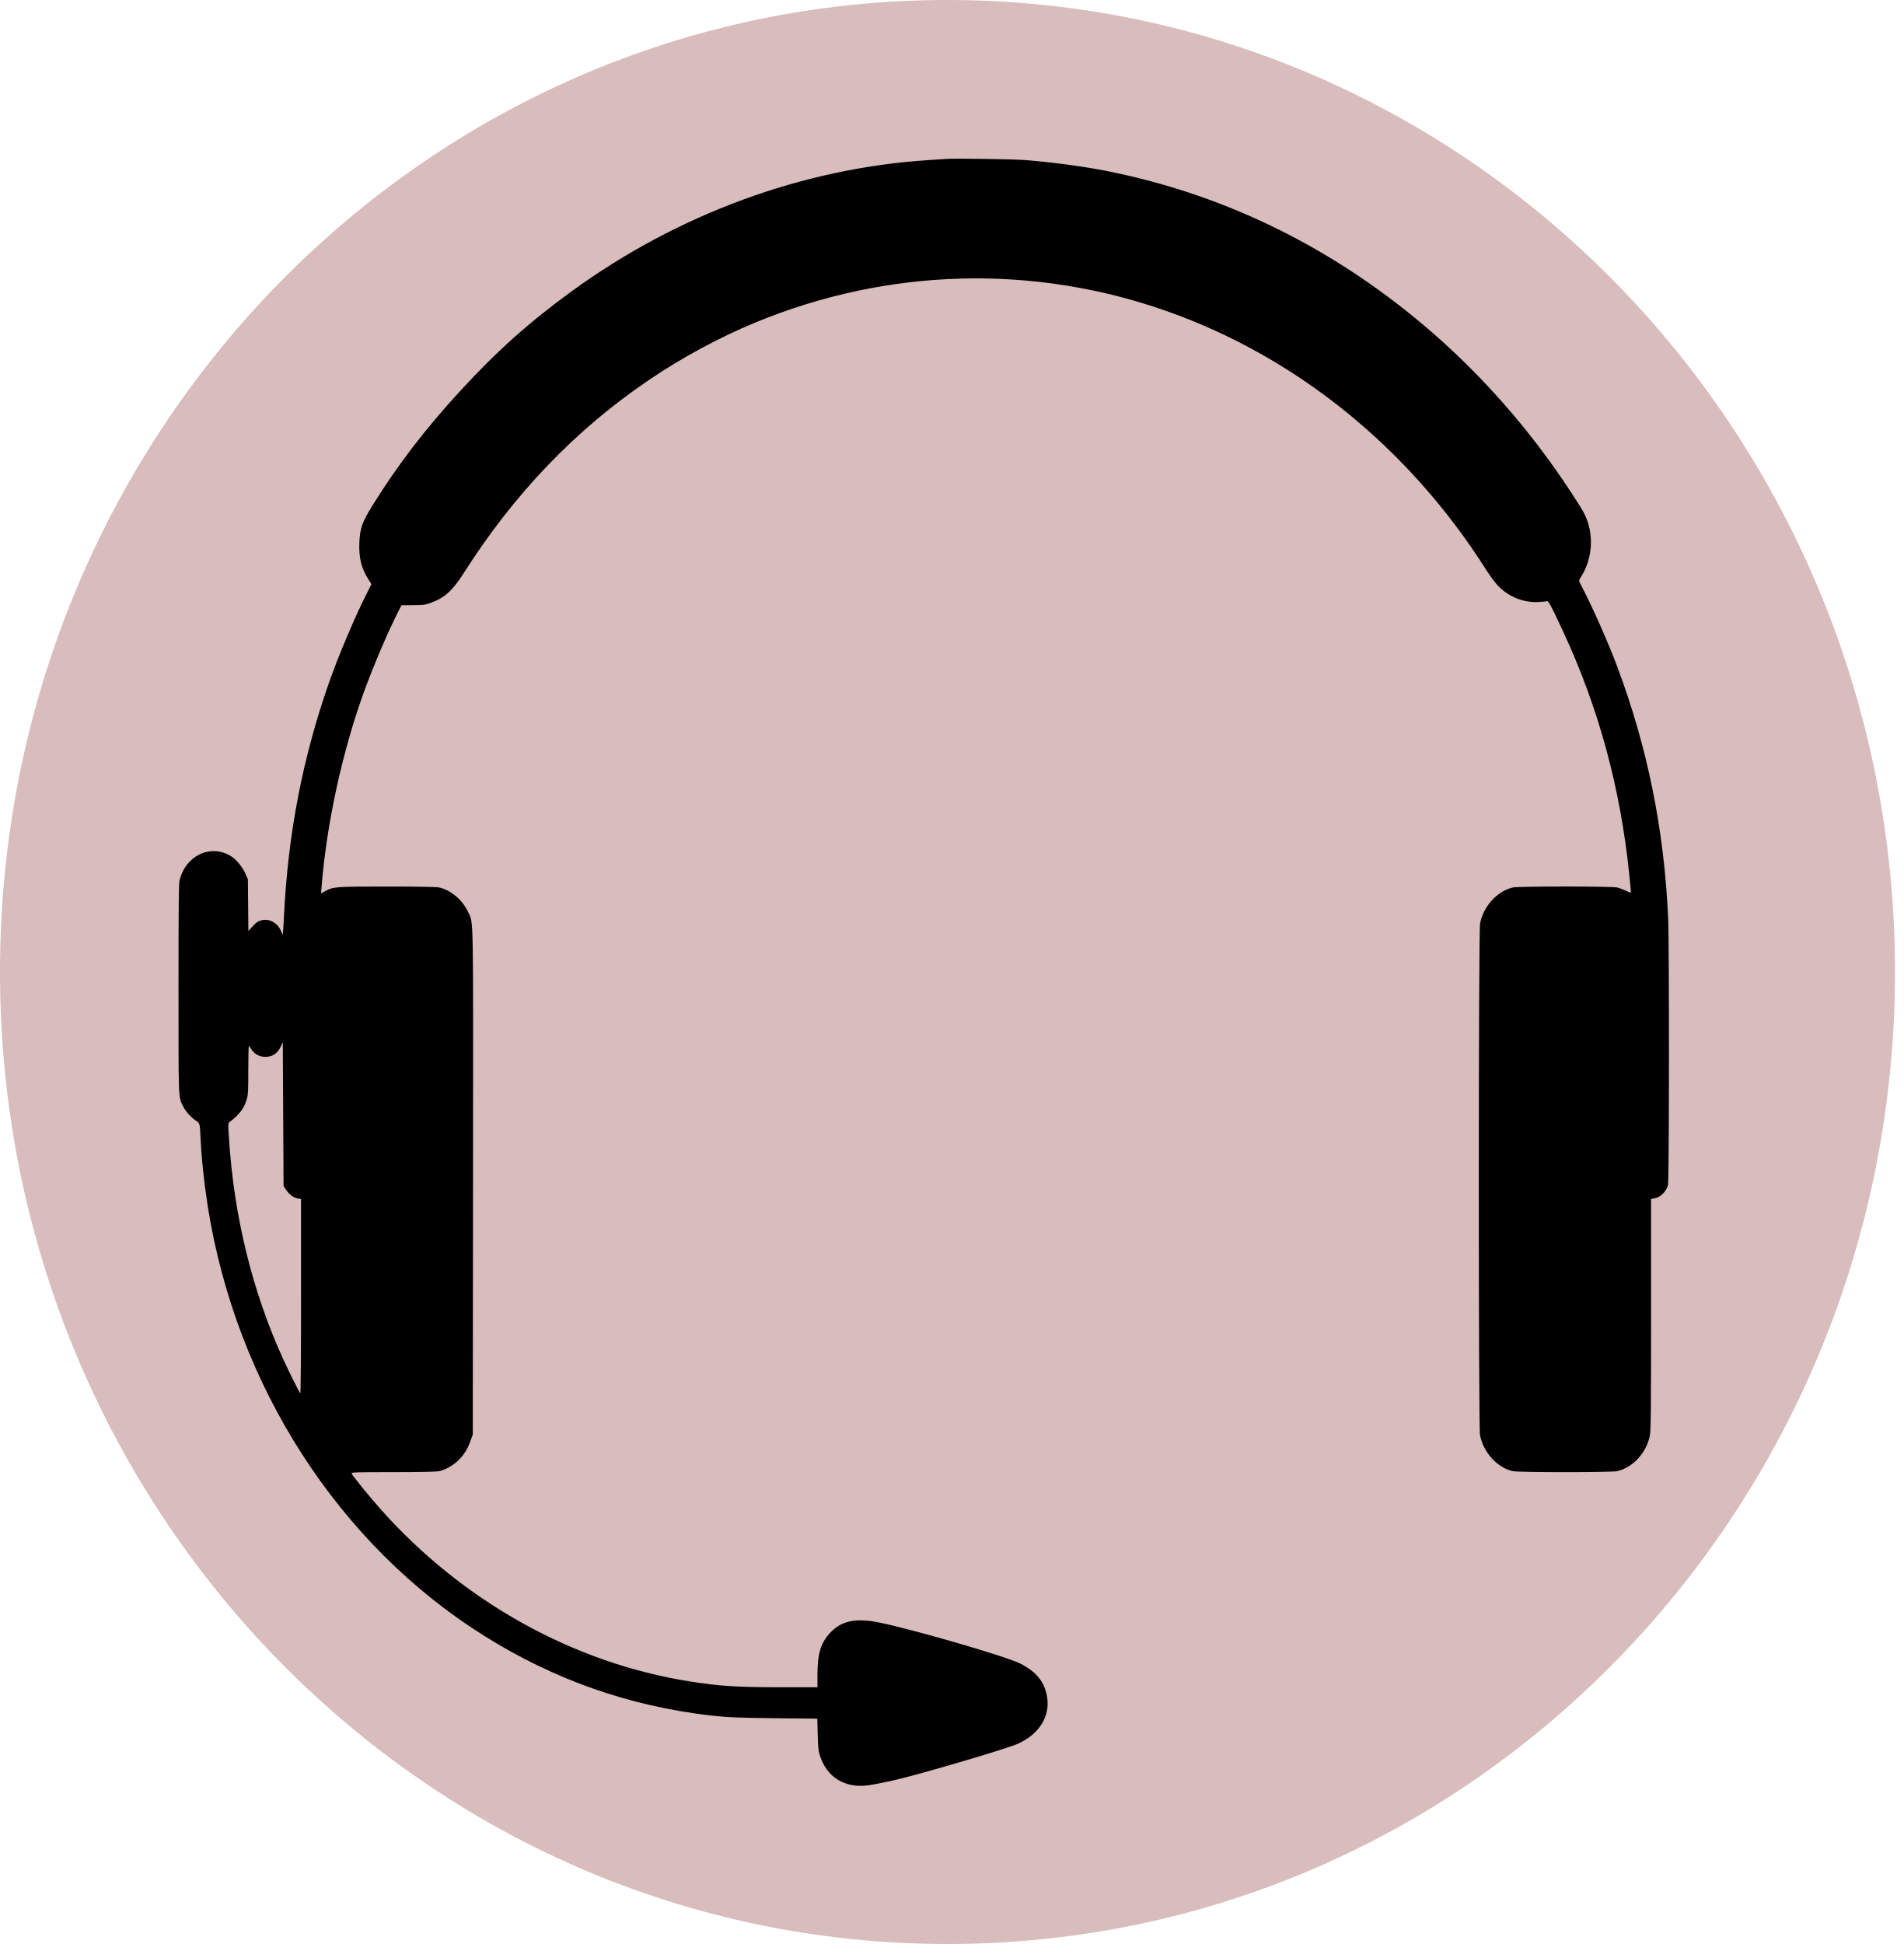
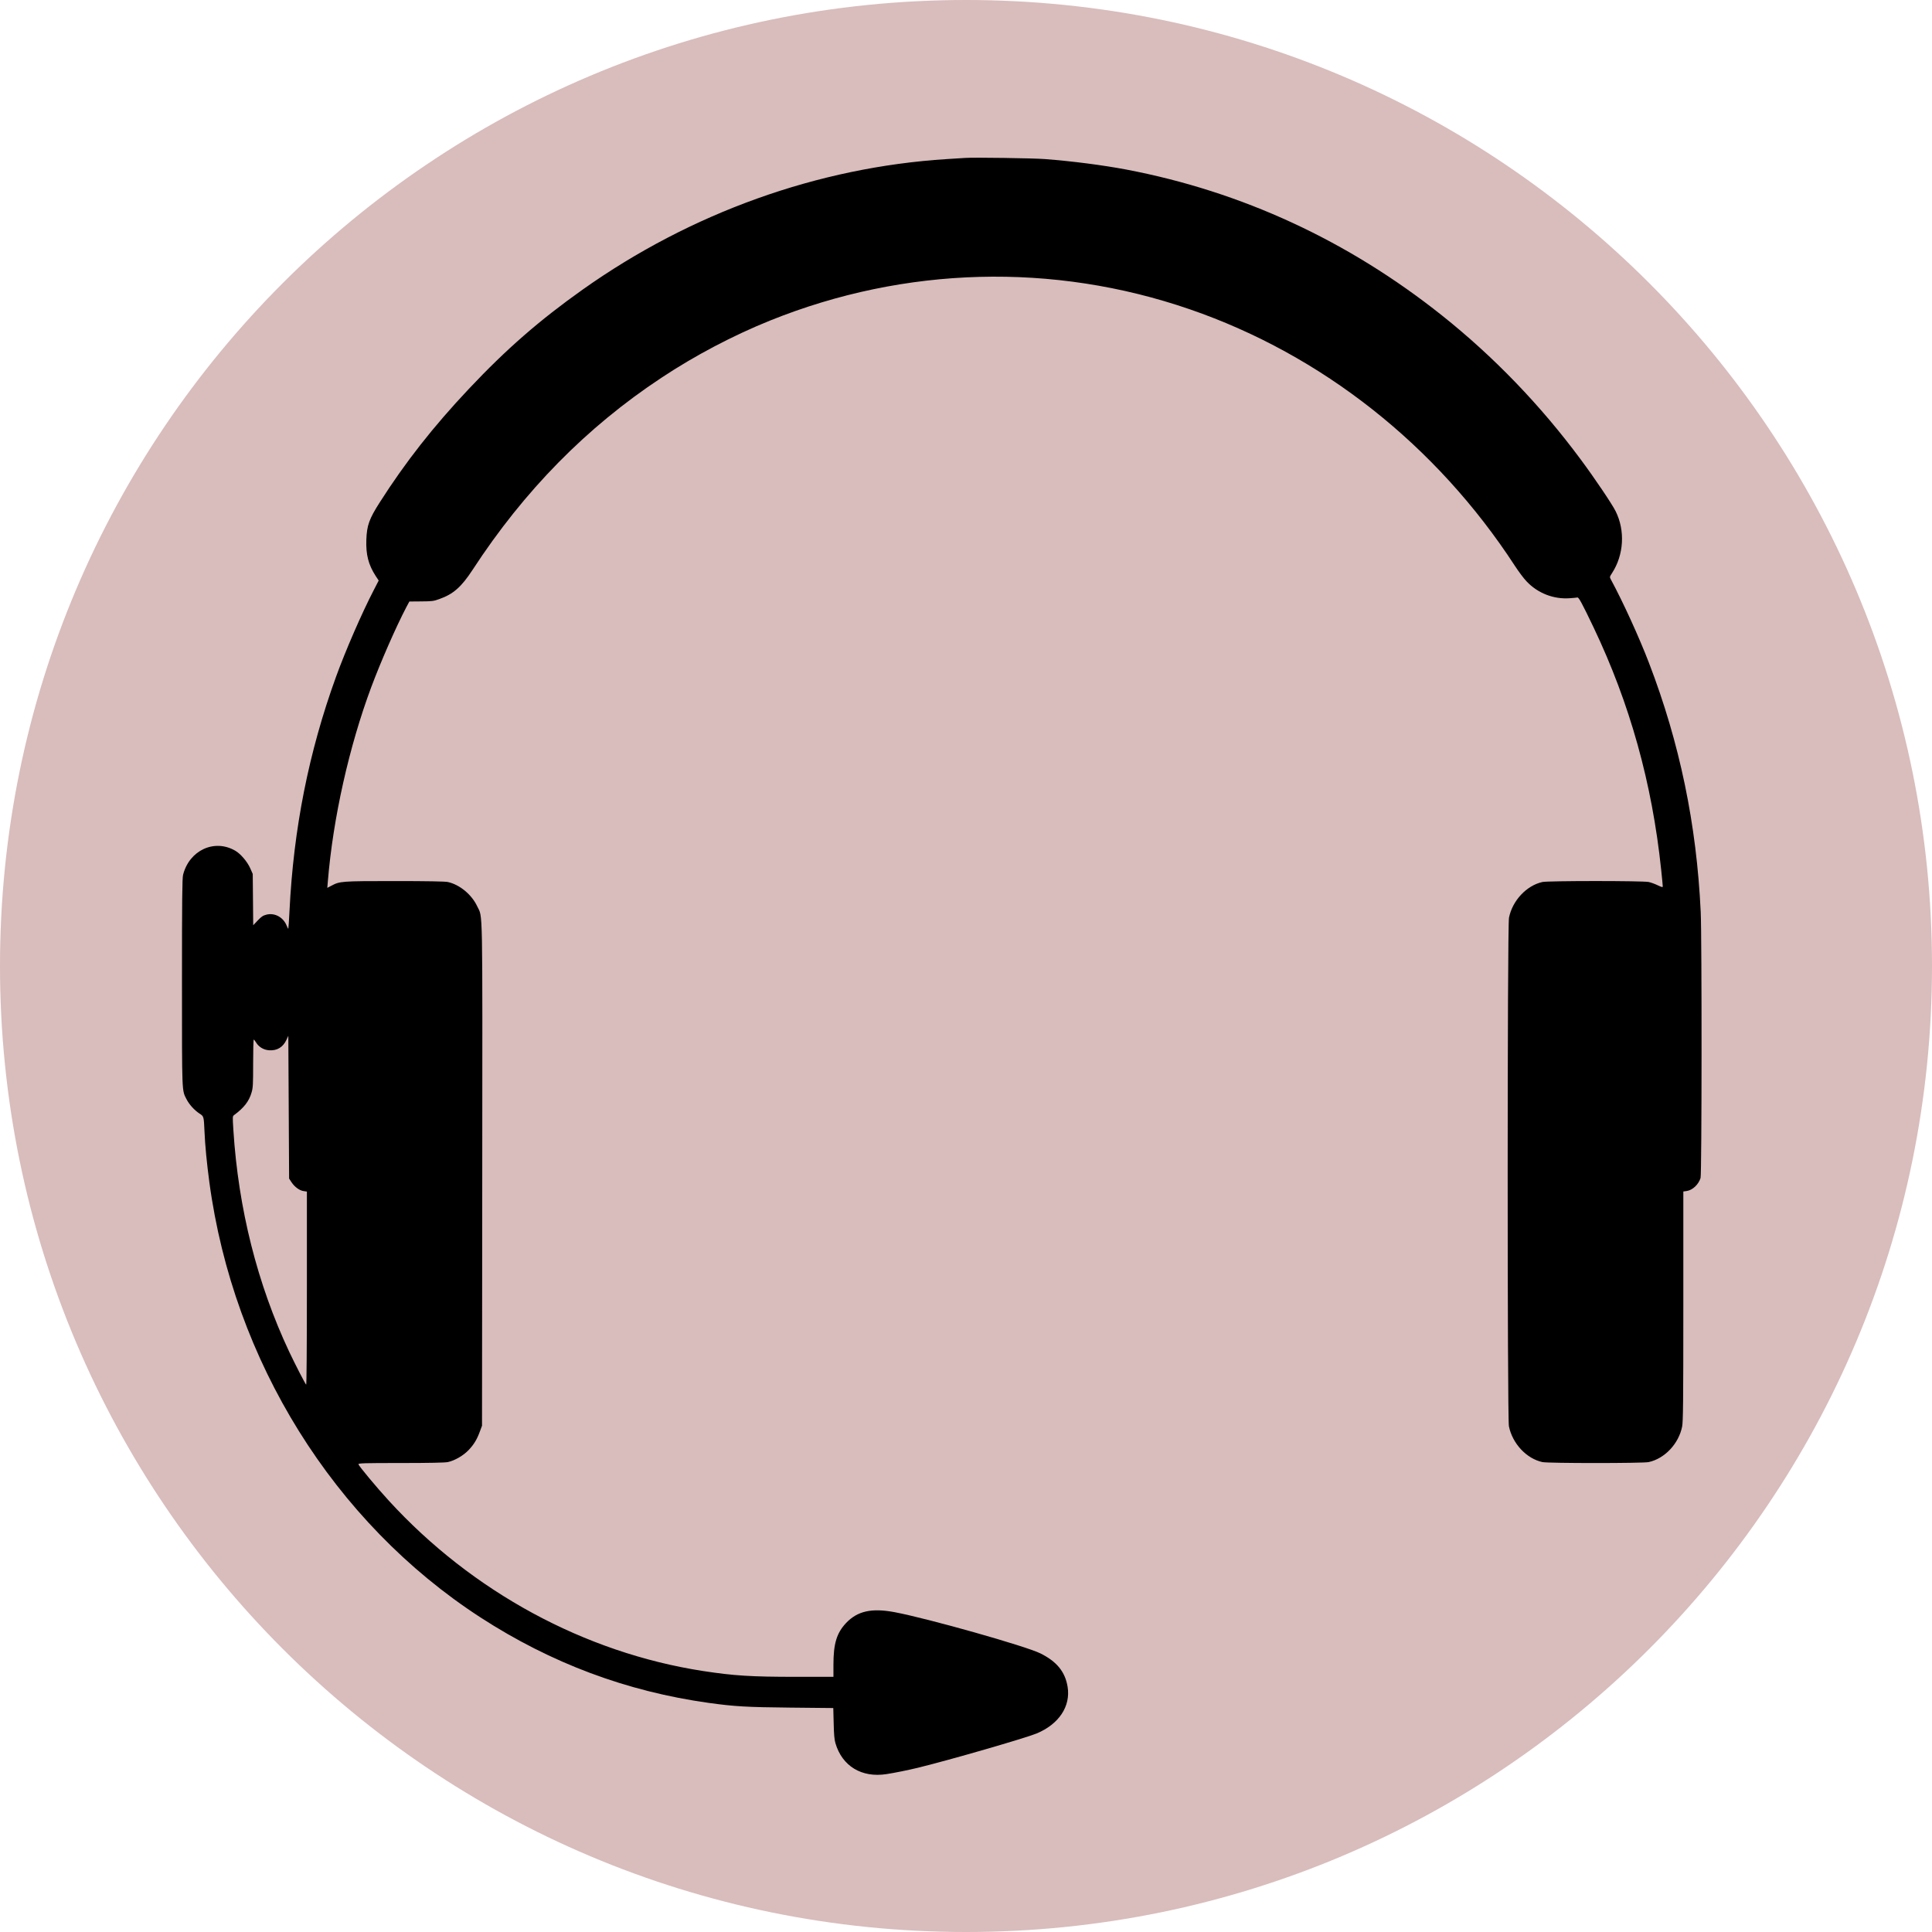
- <svg xmlns="http://www.w3.org/2000/svg" width="96" height="98" viewBox="0 0 96 98" fill="none">
-   <ellipse cx="47.773" cy="49" rx="47.773" ry="49" fill="#D9BCBC" />
-   <path d="M47.747 8.01C47.629 8.018 47.215 8.044 46.828 8.069C40.459 8.482 34.176 10.792 28.823 14.684C26.677 16.245 25.046 17.703 23.193 19.72C21.426 21.642 20.049 23.442 18.782 25.479C18.259 26.321 18.145 26.644 18.118 27.372C18.09 28.129 18.22 28.643 18.575 29.209L18.728 29.447L18.493 29.915C17.895 31.093 17.086 33.008 16.616 34.335C15.268 38.15 14.517 42.033 14.317 46.202C14.294 46.691 14.267 47.099 14.259 47.108C14.251 47.116 14.216 47.053 14.181 46.963C14.016 46.529 13.586 46.287 13.172 46.397C13.008 46.44 12.925 46.495 12.746 46.691L12.523 46.933L12.511 45.632L12.499 44.33L12.374 44.041C12.226 43.701 11.897 43.305 11.627 43.148C10.599 42.54 9.364 43.131 9.055 44.373C9.012 44.547 9 45.564 9 49.817C9 55.53 8.992 55.296 9.223 55.755C9.352 56.019 9.61 56.312 9.856 56.478C10.083 56.627 10.079 56.614 10.114 57.41C10.142 58.099 10.232 59.03 10.353 59.962C11.541 69.034 16.515 77.222 23.76 82.042C27.255 84.364 30.985 85.797 35.059 86.38C36.318 86.559 36.924 86.597 39.09 86.618L41.209 86.64L41.229 87.414C41.241 87.971 41.264 88.247 41.315 88.418C41.647 89.587 42.613 90.187 43.841 89.991C44.204 89.936 44.955 89.779 45.381 89.672C46.996 89.268 50.703 88.166 51.269 87.928C52.368 87.456 52.955 86.555 52.798 85.563C52.677 84.802 52.263 84.279 51.449 83.866C50.722 83.496 45.893 82.097 44.247 81.778C43.106 81.557 42.402 81.718 41.839 82.331C41.377 82.837 41.217 83.373 41.217 84.441V85.057L39.372 85.057C37.155 85.057 36.291 85.002 34.758 84.76C28.909 83.832 23.345 80.74 19.22 76.112C18.626 75.449 17.742 74.36 17.727 74.275C17.715 74.219 18 74.211 19.826 74.211C21.199 74.211 22.012 74.194 22.145 74.164C22.489 74.088 22.911 73.837 23.177 73.552C23.439 73.267 23.588 73.02 23.736 72.599L23.838 72.318L23.85 59.609C23.861 45.513 23.881 46.593 23.599 45.972C23.33 45.377 22.731 44.87 22.145 44.739C22.008 44.709 21.113 44.692 19.506 44.692C16.871 44.692 16.804 44.7 16.386 44.93L16.186 45.036L16.214 44.705C16.468 41.514 17.262 37.878 18.36 34.853C18.837 33.548 19.572 31.825 20.092 30.804L20.245 30.511L20.831 30.506C21.355 30.502 21.445 30.494 21.727 30.387C22.419 30.136 22.817 29.775 23.373 28.903C25.918 24.896 29.011 21.668 32.709 19.163C34.371 18.031 36.267 17.01 38.089 16.257C44.763 13.501 52.09 13.301 58.851 15.692C65.368 17.997 71.034 22.582 74.916 28.699C75.1 28.988 75.362 29.349 75.499 29.494C76.054 30.094 76.836 30.404 77.633 30.345C77.809 30.332 77.978 30.315 78.009 30.307C78.075 30.29 78.232 30.583 78.81 31.825C80.605 35.687 81.704 39.719 82.153 44.122C82.196 44.539 82.231 44.917 82.231 44.956C82.231 45.015 82.2 45.011 81.989 44.909C81.852 44.841 81.649 44.764 81.535 44.739C81.25 44.675 76.57 44.675 76.281 44.739C75.495 44.917 74.795 45.683 74.627 46.551C74.541 46.98 74.541 71.918 74.623 72.344C74.795 73.224 75.491 73.99 76.281 74.164C76.566 74.228 81.25 74.228 81.535 74.164C82.329 73.985 83.021 73.233 83.189 72.361C83.236 72.105 83.248 71.204 83.248 66.253V60.438L83.42 60.413C83.709 60.366 83.999 60.085 84.1 59.753C84.163 59.566 84.167 47.533 84.108 46.261C83.905 41.812 83.068 37.682 81.551 33.629C81.07 32.34 80.249 30.498 79.667 29.396C79.6 29.269 79.6 29.265 79.725 29.065C80.308 28.146 80.378 26.912 79.901 25.934C79.733 25.581 78.849 24.237 78.177 23.31C76.187 20.553 73.872 18.091 71.303 15.994C66.659 12.204 61.408 9.716 55.703 8.601C54.542 8.376 53.033 8.176 51.676 8.069C51.105 8.023 48.177 7.98 47.747 8.01ZM14.415 59.966C14.572 60.209 14.81 60.387 15.013 60.417L15.178 60.442L15.178 65.351C15.178 68.32 15.162 70.251 15.142 70.238C15.099 70.208 14.607 69.226 14.306 68.575C12.726 65.134 11.788 61.31 11.541 57.325C11.498 56.627 11.498 56.623 11.581 56.559C12.069 56.189 12.316 55.861 12.441 55.419C12.511 55.177 12.519 55.023 12.519 53.939C12.519 53.275 12.531 52.731 12.55 52.731C12.566 52.735 12.613 52.795 12.656 52.867C12.793 53.105 13.035 53.258 13.313 53.275C13.704 53.301 13.997 53.122 14.169 52.739L14.259 52.539L14.278 56.163L14.298 59.783L14.415 59.966Z" fill="black" />
+ <svg xmlns="http://www.w3.org/2000/svg" width="98" height="98" viewBox="0 0 98 98" fill="none">
+   <circle cx="49" cy="49" r="49" fill="#D9BCBC" />
+   <path d="M48.973 8.01C48.852 8.018 48.427 8.044 48.03 8.069C41.498 8.482 35.053 10.792 29.563 14.684C27.362 16.245 25.689 17.703 23.788 19.72C21.976 21.642 20.564 23.442 19.265 25.479C18.727 26.321 18.611 26.644 18.583 27.372C18.555 28.129 18.687 28.643 19.052 29.209L19.209 29.447L18.968 29.915C18.355 31.093 17.524 33.008 17.043 34.335C15.66 38.15 14.89 42.033 14.685 46.202C14.661 46.691 14.633 47.099 14.625 47.108C14.617 47.116 14.581 47.053 14.545 46.963C14.376 46.529 13.935 46.287 13.51 46.397C13.342 46.44 13.258 46.495 13.073 46.691L12.844 46.933L12.832 45.632L12.82 44.33L12.692 44.041C12.54 43.701 12.203 43.305 11.926 43.148C10.871 42.54 9.604 43.131 9.287 44.373C9.243 44.547 9.231 45.564 9.231 49.817C9.231 55.53 9.223 55.296 9.46 55.755C9.592 56.019 9.857 56.312 10.109 56.478C10.342 56.627 10.338 56.614 10.374 57.41C10.402 58.099 10.494 59.03 10.619 59.962C11.838 69.034 16.939 77.222 24.37 82.042C27.955 84.364 31.781 85.797 35.959 86.38C37.251 86.559 37.872 86.597 40.094 86.618L42.268 86.64L42.288 87.414C42.3 87.971 42.324 88.247 42.376 88.418C42.717 89.587 43.707 90.187 44.967 89.991C45.34 89.936 46.109 89.779 46.547 89.672C48.203 89.268 52.005 88.166 52.586 87.928C53.713 87.456 54.315 86.555 54.154 85.563C54.03 84.802 53.605 84.279 52.77 83.866C52.025 83.496 47.072 82.097 45.384 81.778C44.213 81.557 43.491 81.718 42.913 82.331C42.44 82.837 42.276 83.373 42.276 84.441V85.057L40.383 85.057C38.109 85.057 37.223 85.002 35.651 84.76C29.651 83.832 23.945 80.74 19.714 76.112C19.104 75.449 18.198 74.36 18.182 74.275C18.17 74.219 18.463 74.211 20.336 74.211C21.743 74.211 22.577 74.194 22.714 74.164C23.067 74.088 23.5 73.837 23.772 73.552C24.041 73.267 24.193 73.02 24.346 72.599L24.45 72.318L24.462 59.609C24.474 45.513 24.494 46.593 24.206 45.972C23.929 45.377 23.315 44.87 22.714 44.739C22.573 44.709 21.655 44.692 20.007 44.692C17.304 44.692 17.236 44.7 16.807 44.93L16.602 45.036L16.63 44.705C16.891 41.514 17.705 37.878 18.832 34.853C19.321 33.548 20.075 31.825 20.608 30.804L20.765 30.511L21.366 30.506C21.904 30.502 21.996 30.494 22.285 30.387C22.994 30.136 23.403 29.775 23.973 28.903C26.584 24.896 29.756 21.668 33.549 19.163C35.254 18.031 37.199 17.01 39.068 16.257C45.913 13.501 53.428 13.301 60.362 15.692C67.047 17.997 72.858 22.582 76.84 28.699C77.028 28.988 77.297 29.349 77.438 29.494C78.007 30.094 78.809 30.404 79.627 30.345C79.808 30.332 79.98 30.315 80.012 30.307C80.08 30.29 80.241 30.583 80.834 31.825C82.675 35.687 83.802 39.719 84.263 44.122C84.307 44.539 84.343 44.917 84.343 44.956C84.343 45.015 84.311 45.011 84.094 44.909C83.954 44.841 83.746 44.764 83.629 44.739C83.337 44.675 78.536 44.675 78.24 44.739C77.433 44.917 76.716 45.683 76.543 46.551C76.455 46.98 76.455 71.918 76.539 72.344C76.716 73.224 77.43 73.99 78.24 74.164C78.532 74.228 83.337 74.228 83.629 74.164C84.443 73.985 85.153 73.233 85.326 72.361C85.374 72.105 85.386 71.204 85.386 66.253V60.438L85.562 60.413C85.859 60.366 86.156 60.085 86.26 59.753C86.324 59.566 86.328 47.533 86.268 46.261C86.06 41.812 85.201 37.682 83.645 33.629C83.152 32.34 82.31 30.498 81.712 29.396C81.644 29.269 81.644 29.265 81.773 29.065C82.37 28.146 82.442 26.912 81.953 25.934C81.781 25.581 80.874 24.237 80.184 23.31C78.143 20.553 75.769 18.091 73.135 15.994C68.37 12.204 62.985 9.716 57.134 8.601C55.943 8.376 54.395 8.176 53.003 8.069C52.418 8.023 49.414 7.98 48.973 8.01ZM14.785 59.966C14.946 60.209 15.19 60.387 15.399 60.417L15.567 60.442L15.567 65.351C15.567 68.32 15.551 70.251 15.531 70.238C15.487 70.208 14.982 69.226 14.673 68.575C13.053 65.134 12.091 61.31 11.838 57.325C11.794 56.627 11.794 56.623 11.878 56.559C12.379 56.189 12.632 55.861 12.76 55.419C12.832 55.177 12.84 55.023 12.84 53.939C12.84 53.275 12.852 52.731 12.873 52.731C12.889 52.735 12.937 52.795 12.981 52.867C13.121 53.105 13.37 53.258 13.655 53.275C14.056 53.301 14.356 53.122 14.533 52.739L14.625 52.539L14.645 56.163L14.665 59.783L14.785 59.966Z" fill="black" />
</svg>
